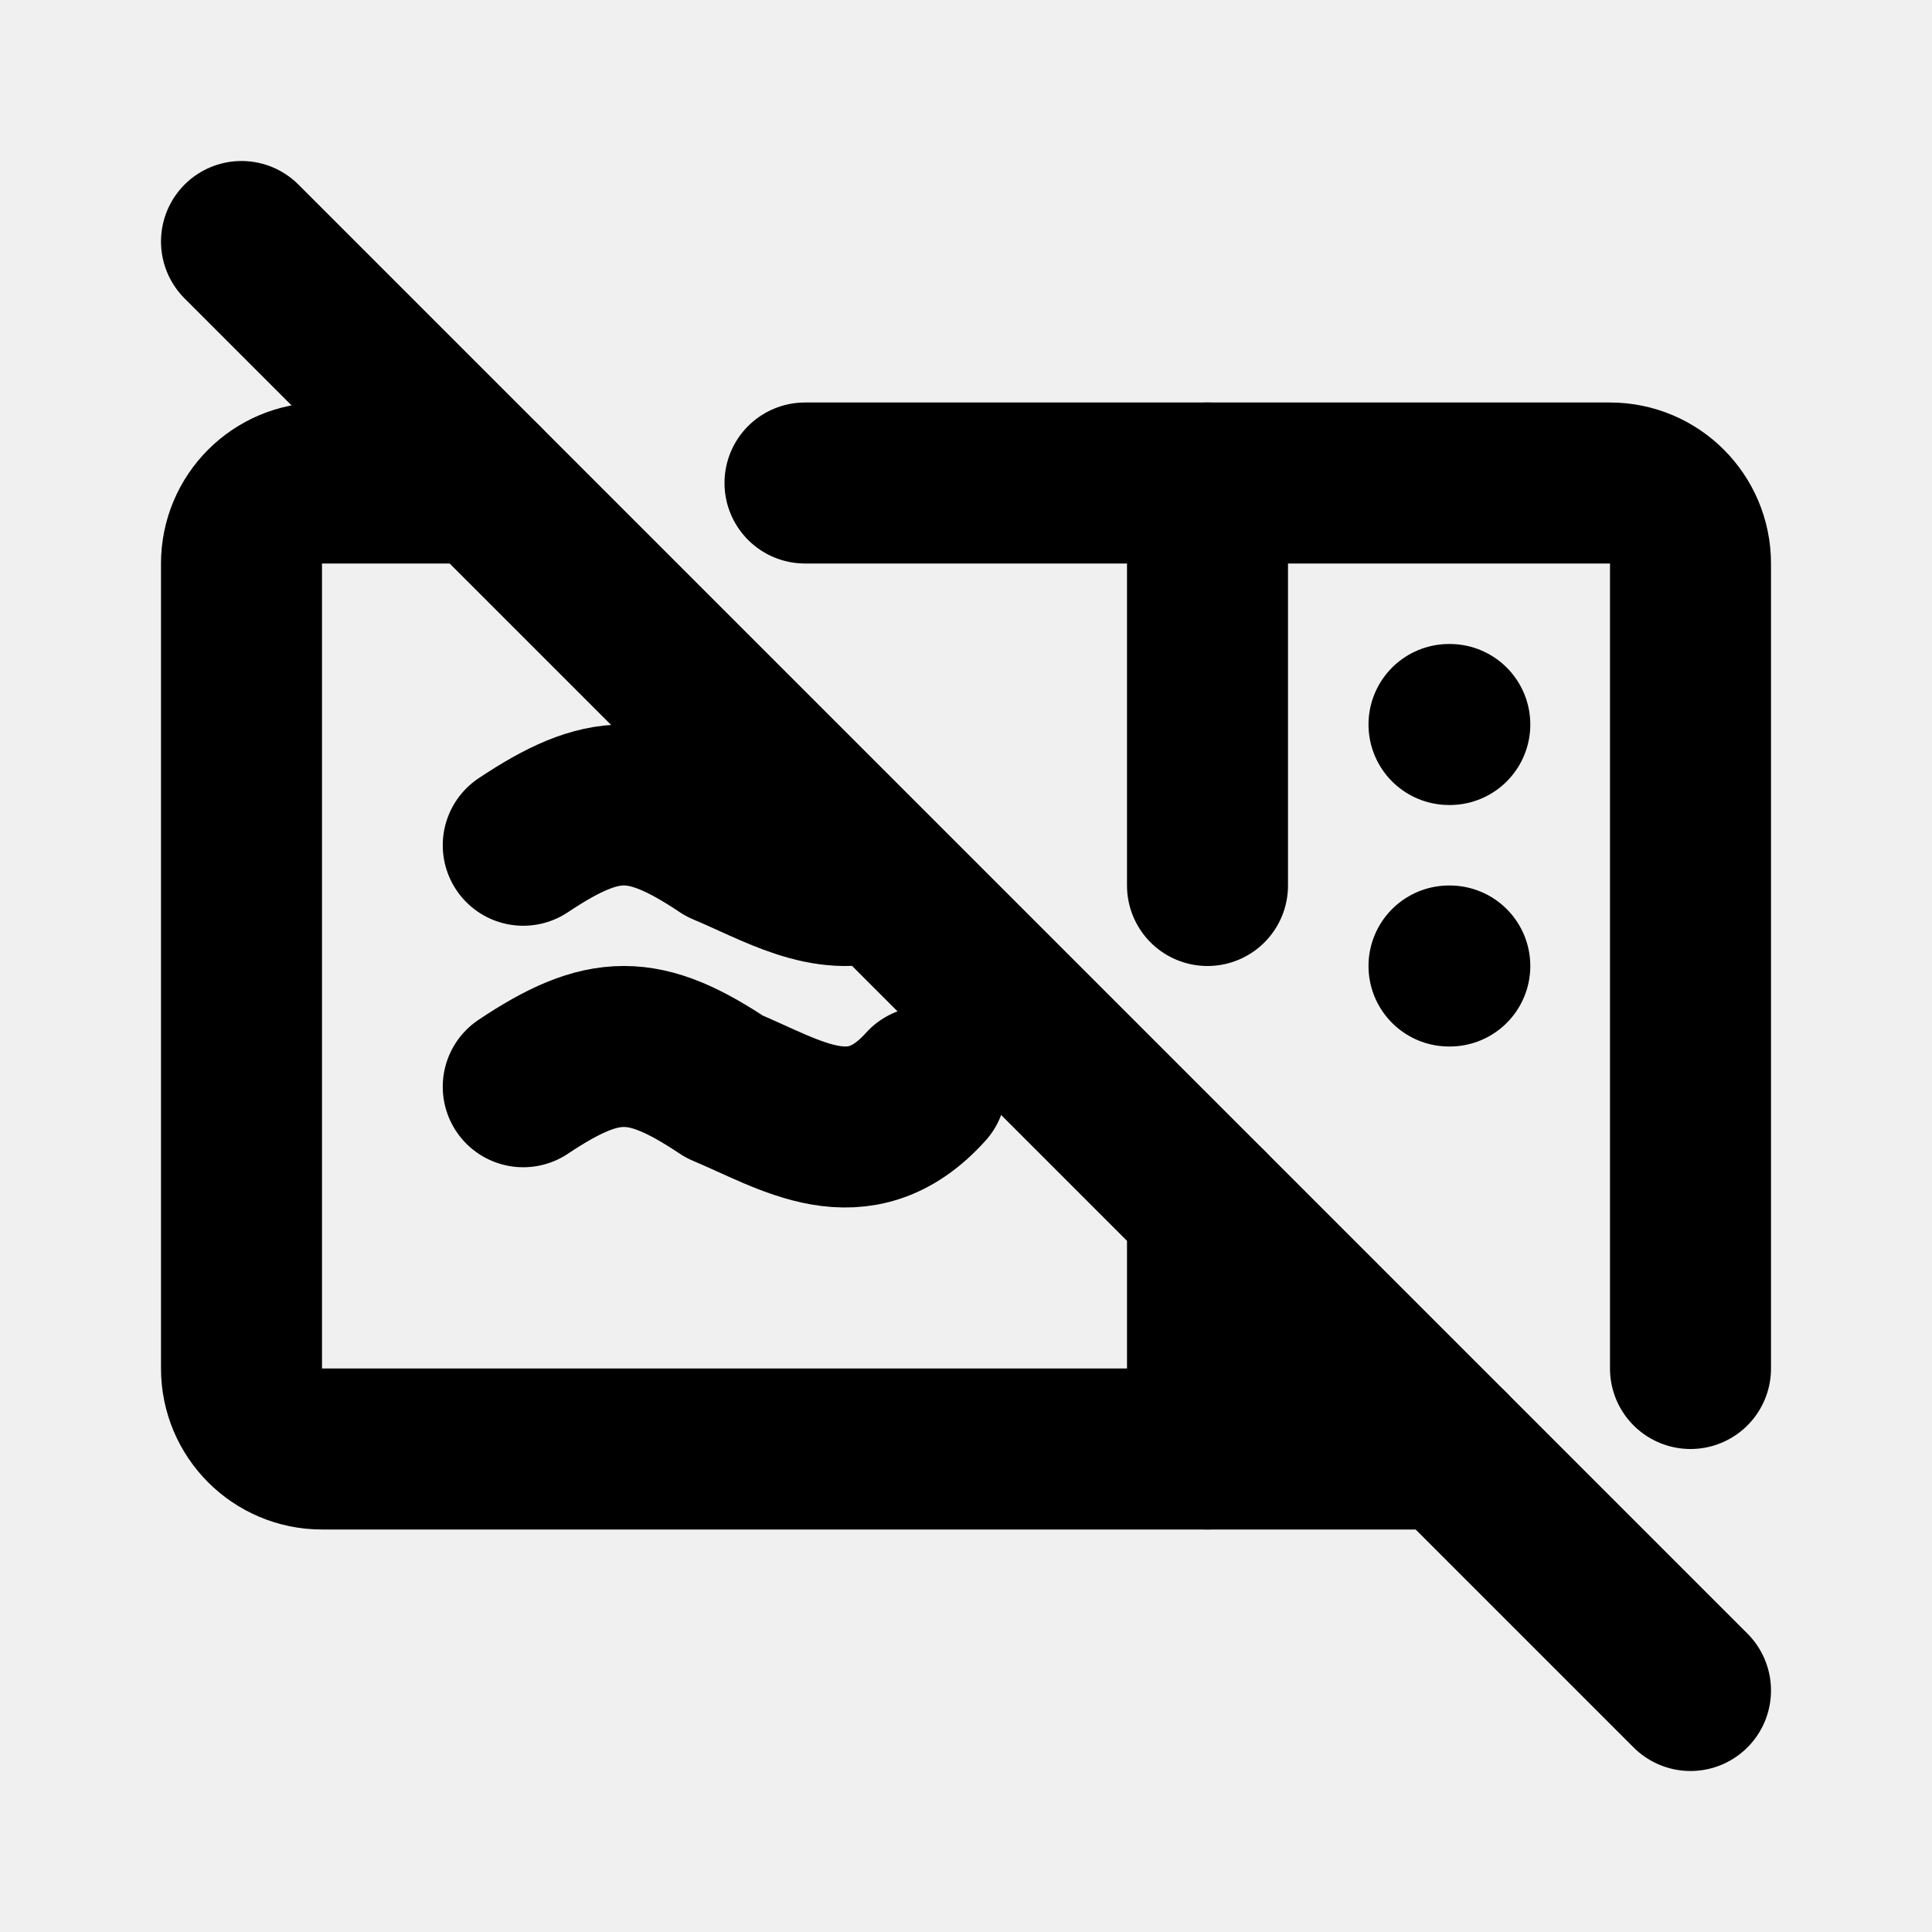
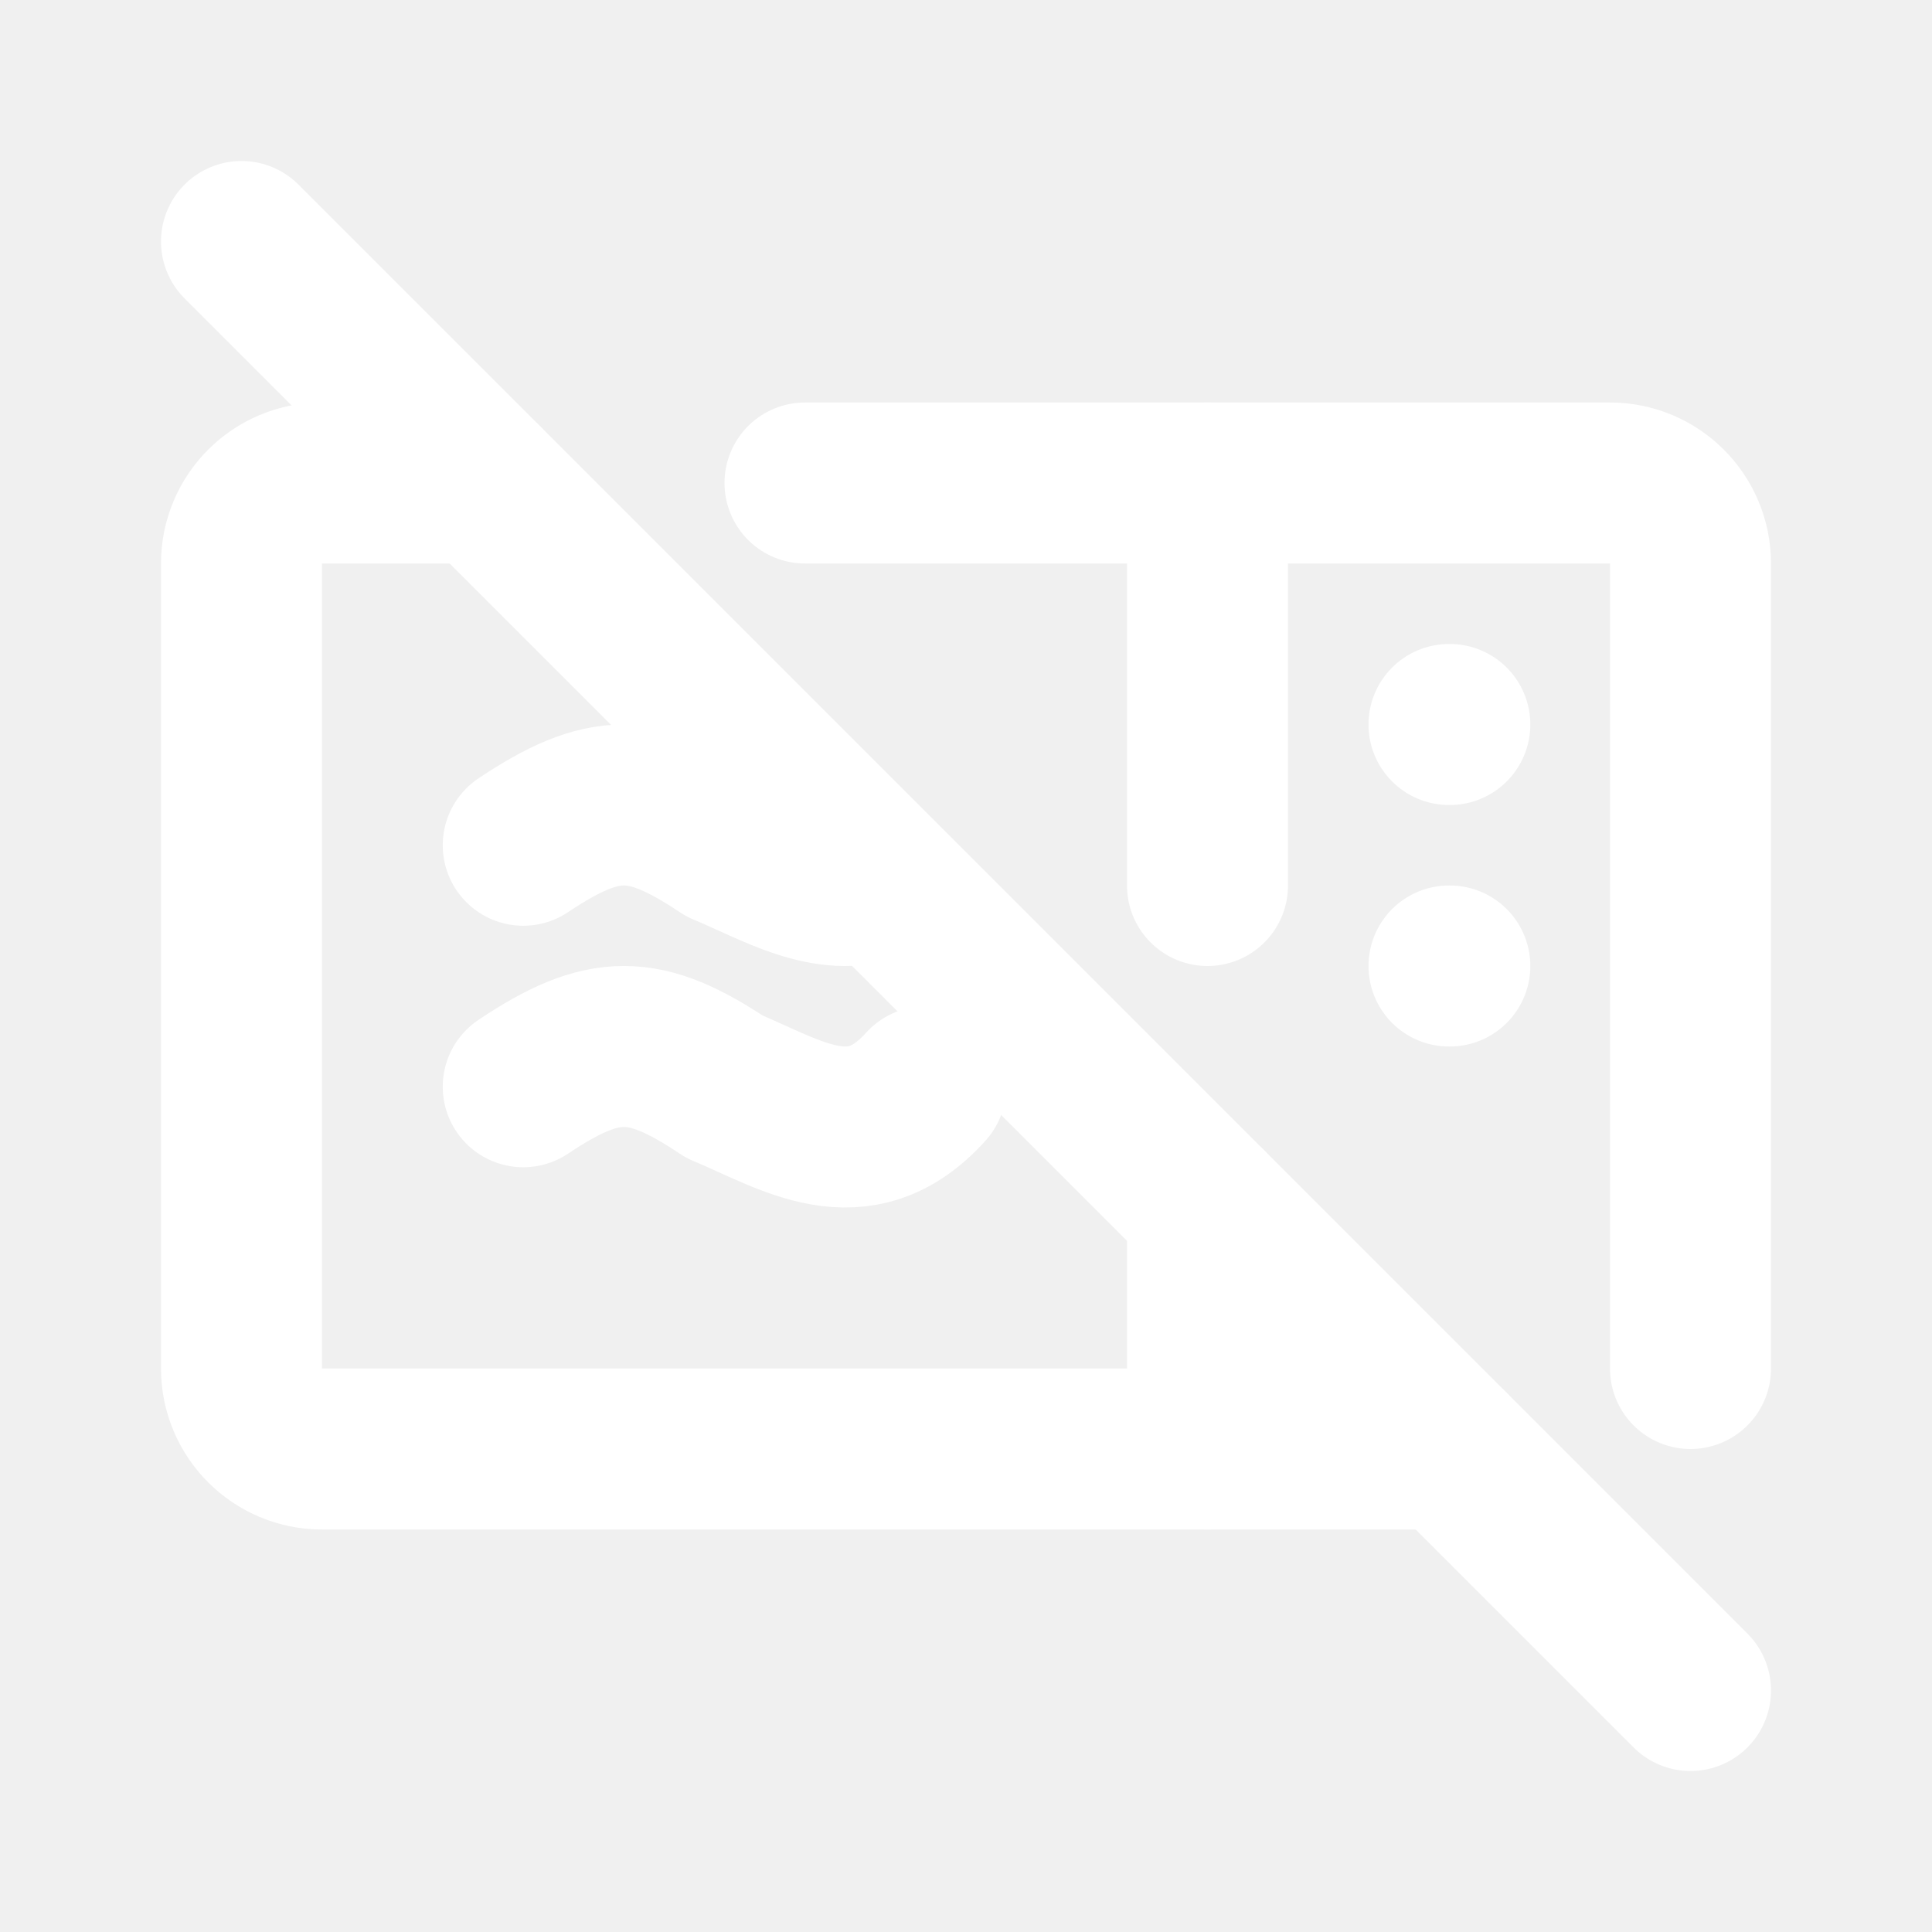
- <svg xmlns="http://www.w3.org/2000/svg" width="24" height="24" viewBox="0 0 24 24" fill="none" stroke="currentColor" stroke-width="2" stroke-linecap="round" stroke-linejoin="round" class="icon icon-tabler icons-tabler-outline icon-tabler-microwave-off">
+ <svg xmlns="http://www.w3.org/2000/svg" width="24" height="24" viewBox="0 0 24 24" fill="none" stroke="#FFFFFF" stroke-width="2" stroke-linecap="round" stroke-linejoin="round" class="icon icon-tabler icons-tabler-outline icon-tabler-microwave-off">
  <path stroke="none" d="M0 0h24v24H0z" fill="none" />
  <path d="M18 18h-14a1 1 0 0 1 -1 -1v-10a1 1 0 0 1 1 -1h2m4 0h10a1 1 0 0 1 1 1v10" />
  <path d="M15 6v5m0 4v3" />
  <path d="M18 12h.01" />
  <path d="M18 9h.01" />
  <path d="M6.5 10.5c1 -.667 1.5 -.667 2.5 0c.636 .265 1.272 .665 1.907 .428" />
  <path d="M6.5 13.5c1 -.667 1.5 -.667 2.5 0c.833 .347 1.667 .926 2.5 0" />
  <path d="M3 3l18 18" />
</svg>
